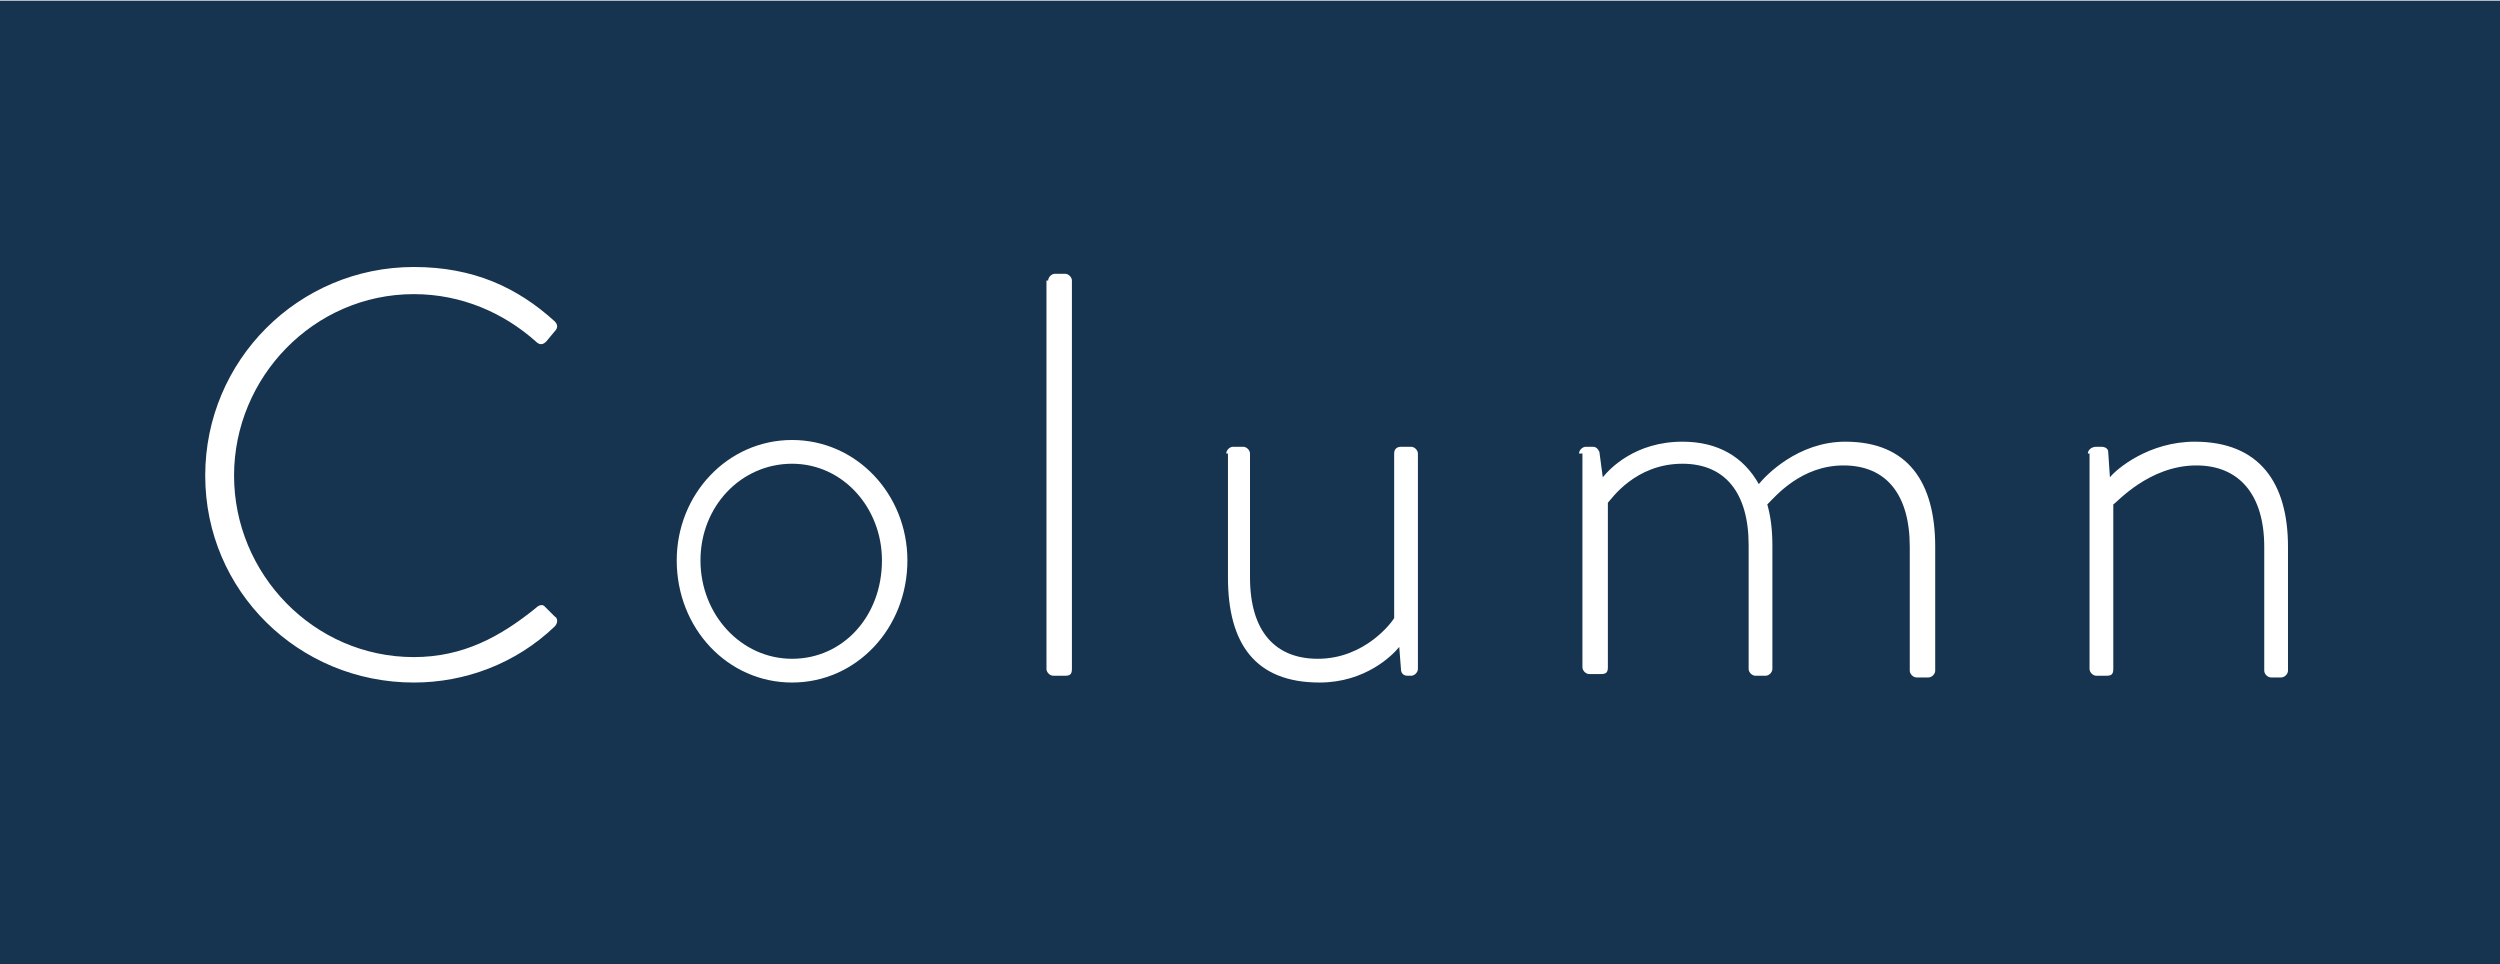
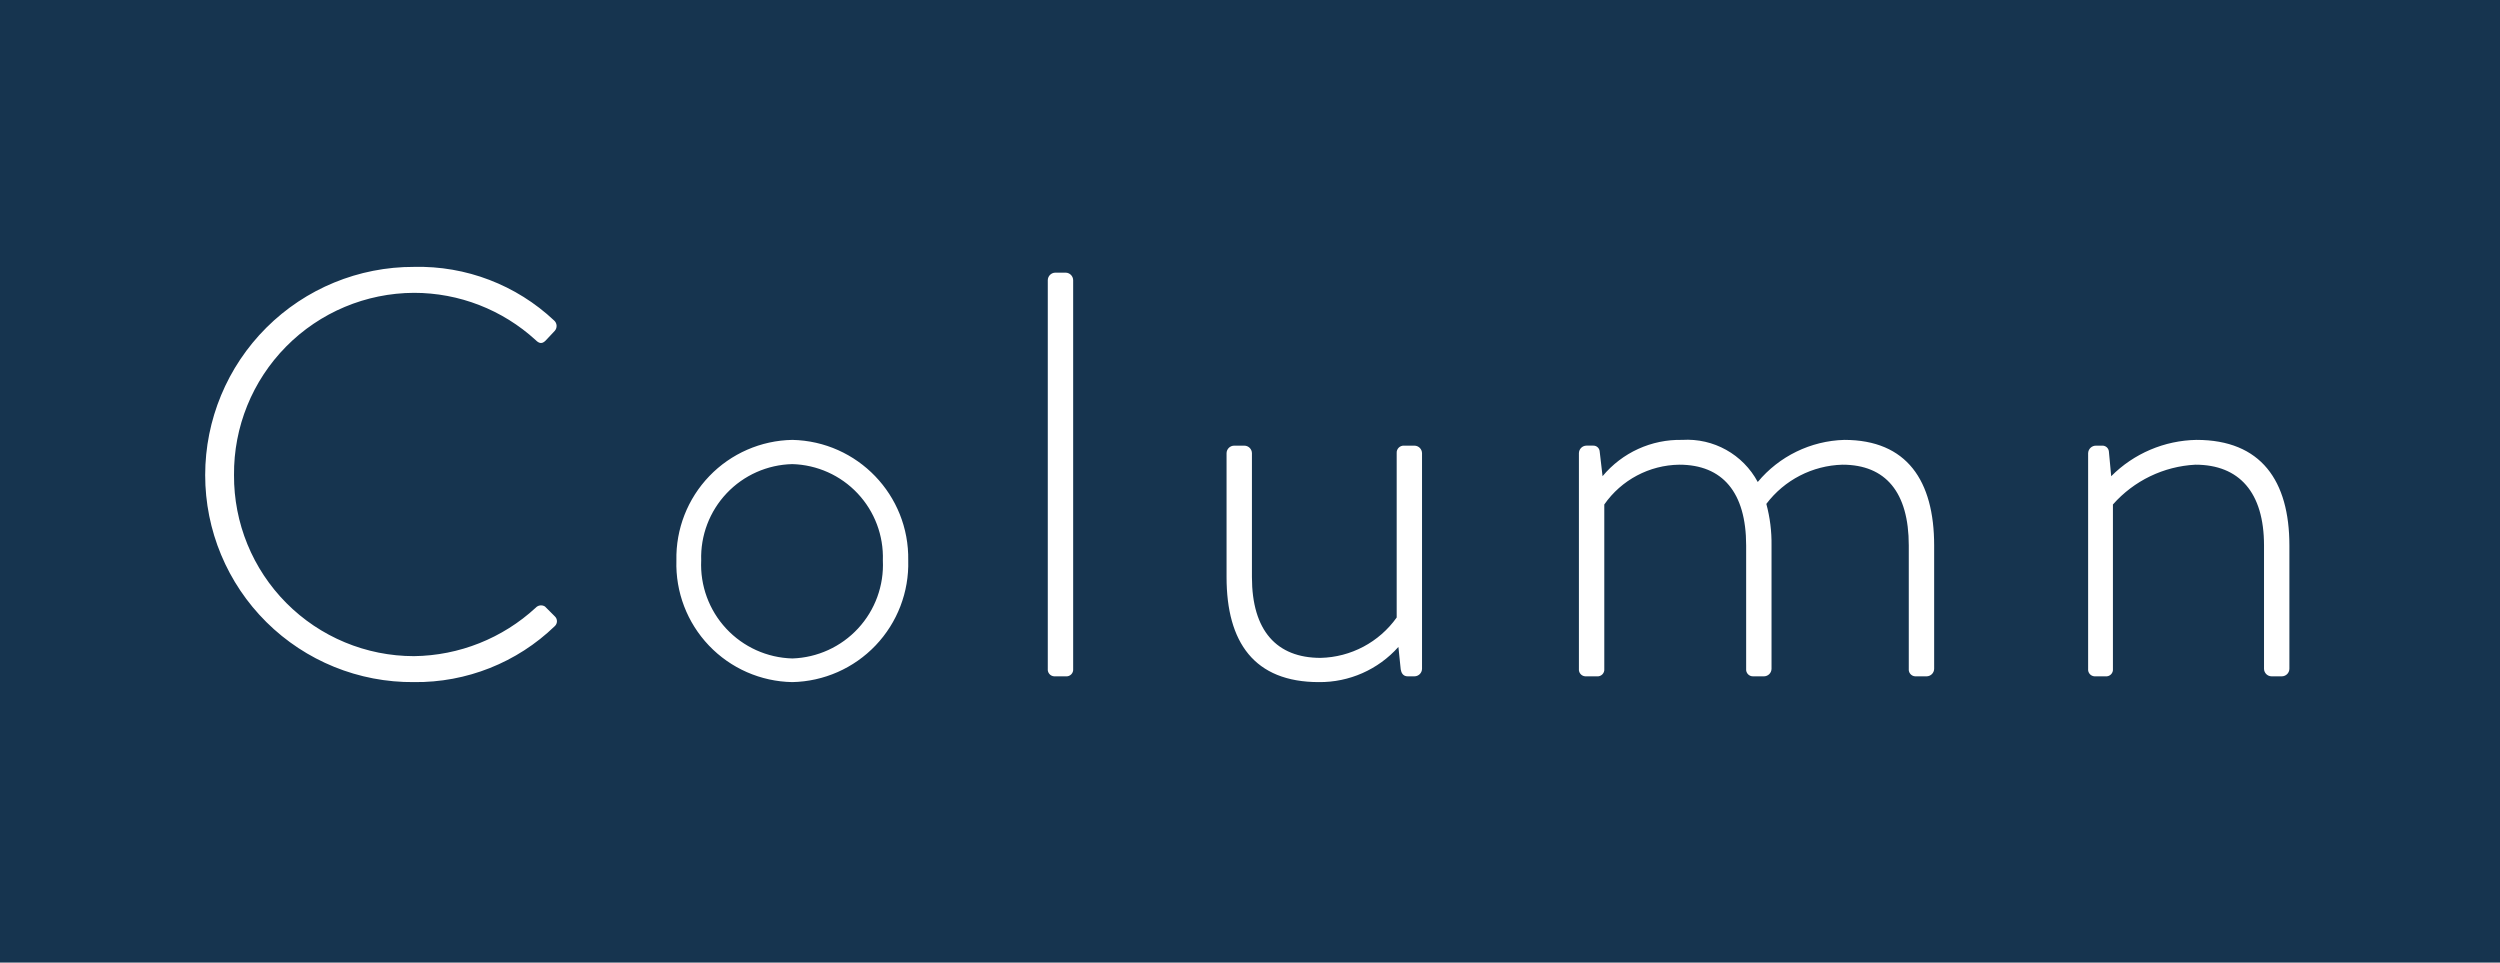
- <svg xmlns="http://www.w3.org/2000/svg" version="1.1" id="レイヤー_1" x="0px" y="0px" viewBox="0 0 147.4 56.8" style="enable-background:new 0 0 147.4 56.8;" xml:space="preserve">
-   <style type="text/css">
- 	.st0{fill:#16344F;}
- 	.st1{enable-background:new    ;}
- 	.st2{fill:#FFFFFF;}
- </style>
-   <g id="グループ_2724" transform="translate(0 -6.458)">
-     <rect id="長方形_2604" y="6.5" class="st0" width="147.4" height="56.8" />
-     <g class="st1">
-       <path class="st2" d="M24.4,22.2c3.5,0,6.1,1.2,8.3,3.2c0.2,0.2,0.2,0.4,0,0.6l-0.5,0.6c-0.2,0.2-0.4,0.2-0.6,0    c-1.9-1.7-4.4-2.8-7.2-2.8c-5.9,0-10.6,4.9-10.6,10.7c0,5.8,4.7,10.7,10.6,10.7c2.9,0,5.1-1.2,7.2-2.9c0.2-0.2,0.4-0.2,0.5-0.1    l0.6,0.6c0.2,0.1,0.2,0.4,0,0.6c-2.3,2.2-5.3,3.3-8.3,3.3c-6.8,0-12.3-5.4-12.3-12.2C12.1,27.7,17.6,22.2,24.4,22.2z" />
-       <path class="st2" d="M46.7,32.4c3.8,0,6.8,3.2,6.8,7.1c0,4-3,7.2-6.8,7.2c-3.8,0-6.8-3.2-6.8-7.2C39.9,35.6,42.9,32.4,46.7,32.4z     M46.7,45.3c3,0,5.3-2.5,5.3-5.8c0-3.1-2.3-5.7-5.3-5.7c-3,0-5.4,2.5-5.4,5.7C41.3,42.7,43.7,45.3,46.7,45.3z" />
-       <path class="st2" d="M61.8,23c0-0.2,0.2-0.4,0.4-0.4h0.6c0.2,0,0.4,0.2,0.4,0.4v22.9c0,0.3-0.1,0.4-0.4,0.4h-0.7    c-0.2,0-0.4-0.2-0.4-0.4V23z" />
-       <path class="st2" d="M72.3,33.2c0-0.2,0.2-0.4,0.4-0.4h0.6c0.2,0,0.4,0.2,0.4,0.4v7.3c0,3.2,1.5,4.8,4,4.8c2.8,0,4.4-2.2,4.5-2.4    v-9.7c0-0.3,0.2-0.4,0.4-0.4h0.6c0.2,0,0.4,0.2,0.4,0.4v12.7c0,0.2-0.2,0.4-0.4,0.4H83c-0.3,0-0.4-0.2-0.4-0.4l-0.1-1.3    c-0.4,0.5-2,2.1-4.7,2.1c-3.8,0-5.4-2.3-5.4-6.2V33.2z" />
-       <path class="st2" d="M93.1,33.2c0-0.2,0.2-0.4,0.4-0.4h0.4c0.2,0,0.3,0.1,0.4,0.3l0.2,1.5c0.4-0.5,1.9-2.1,4.7-2.1    c2.1,0,3.6,0.9,4.5,2.5c0.4-0.5,2.3-2.5,5.1-2.5c3.7,0,5.3,2.4,5.3,6.2v7.3c0,0.2-0.2,0.4-0.4,0.4h-0.7c-0.2,0-0.4-0.2-0.4-0.4    v-7.3c0-3.1-1.4-4.8-3.9-4.8s-4,1.8-4.5,2.3c0.2,0.7,0.3,1.5,0.3,2.4v7.3c0,0.2-0.2,0.4-0.4,0.4h-0.6c-0.2,0-0.4-0.2-0.4-0.4v-7.3    c0-3.1-1.4-4.8-3.9-4.8c-2.8,0-4.2,2.1-4.4,2.3v9.7c0,0.3-0.1,0.4-0.4,0.4h-0.7c-0.2,0-0.4-0.2-0.4-0.4V33.2z" />
-       <path class="st2" d="M123.1,33.2c0-0.2,0.2-0.4,0.5-0.4h0.3c0.2,0,0.4,0.1,0.4,0.3l0.1,1.5c0.4-0.5,2.3-2.1,5-2.1    c3.8,0,5.5,2.4,5.5,6.2v7.3c0,0.2-0.2,0.4-0.4,0.4h-0.6c-0.2,0-0.4-0.2-0.4-0.4v-7.3c0-3.1-1.5-4.8-4-4.8c-2.8,0-4.7,2.2-4.9,2.3    v9.7c0,0.3-0.1,0.4-0.4,0.4h-0.6c-0.2,0-0.4-0.2-0.4-0.4V33.2z" />
-     </g>
+ <svg xmlns="http://www.w3.org/2000/svg" width="147.394" height="56.75" viewBox="0 0 147.394 56.75">
+   <g transform="translate(0 -6.458)">
+     <rect width="147.394" height="56.75" transform="translate(0 6.458)" fill="#16344f" />
+     <path d="M1.9-11.866A12.2,12.2,0,0,0,14.212.34a11.748,11.748,0,0,0,8.3-3.3.391.391,0,0,0,0-.578l-.578-.578a.427.427,0,0,0-.544.068A10.779,10.779,0,0,1,14.212-1.19,10.614,10.614,0,0,1,3.6-11.866,10.651,10.651,0,0,1,14.212-22.61a10.621,10.621,0,0,1,7.174,2.788c.2.2.374.238.578.034l.544-.578a.432.432,0,0,0-.034-.612,11.649,11.649,0,0,0-8.262-3.162A12.276,12.276,0,0,0,1.9-11.866ZM29.682-6.834A6.957,6.957,0,0,0,36.516.34,6.978,6.978,0,0,0,43.35-6.834a6.983,6.983,0,0,0-6.834-7.106A6.961,6.961,0,0,0,29.682-6.834Zm1.462,0a5.5,5.5,0,0,1,5.372-5.678,5.492,5.492,0,0,1,5.338,5.678,5.52,5.52,0,0,1-5.338,5.78A5.526,5.526,0,0,1,31.144-6.834ZM51.578-.442A.4.4,0,0,0,51.952,0h.68a.4.4,0,0,0,.442-.442V-23.358a.45.45,0,0,0-.442-.442H52.02a.45.45,0,0,0-.442.442Zm10.54-5.406c0,3.842,1.632,6.188,5.44,6.188A6.2,6.2,0,0,0,72.25-1.734l.136,1.326c.034.2.136.408.408.408H73.2a.45.45,0,0,0,.442-.442V-13.158A.45.45,0,0,0,73.2-13.6H72.59a.411.411,0,0,0-.442.442v9.69a5.663,5.663,0,0,1-4.488,2.38c-2.584,0-4.046-1.6-4.046-4.76v-7.31a.45.45,0,0,0-.442-.442H62.56a.45.45,0,0,0-.442.442ZM82.892-.442A.4.4,0,0,0,83.266,0h.68a.4.4,0,0,0,.442-.442v-9.69a5.482,5.482,0,0,1,4.42-2.346c2.55,0,3.944,1.632,3.944,4.76V-.442A.4.4,0,0,0,93.16,0h.646a.45.45,0,0,0,.442-.442V-7.718a8.926,8.926,0,0,0-.306-2.448,5.825,5.825,0,0,1,4.488-2.312c2.55,0,3.91,1.632,3.91,4.76V-.442a.4.4,0,0,0,.374.442h.68a.45.45,0,0,0,.442-.442V-7.718c0-3.808-1.6-6.222-5.3-6.222a6.887,6.887,0,0,0-5.1,2.482,4.718,4.718,0,0,0-4.454-2.482A5.931,5.931,0,0,0,84.286-11.8l-.17-1.462a.371.371,0,0,0-.374-.34h-.408a.45.45,0,0,0-.442.442Zm30.022,0a.4.4,0,0,0,.374.442h.646a.4.4,0,0,0,.442-.442v-9.69a6.97,6.97,0,0,1,4.862-2.346c2.584,0,4.046,1.632,4.046,4.76V-.442a.45.45,0,0,0,.442.442h.612a.45.45,0,0,0,.442-.442V-7.718c0-3.808-1.666-6.222-5.474-6.222a7.266,7.266,0,0,0-5.032,2.142l-.136-1.462a.381.381,0,0,0-.408-.34h-.34a.458.458,0,0,0-.476.442Z" transform="translate(10.197 46.333)" fill="#fff" />
  </g>
</svg>
